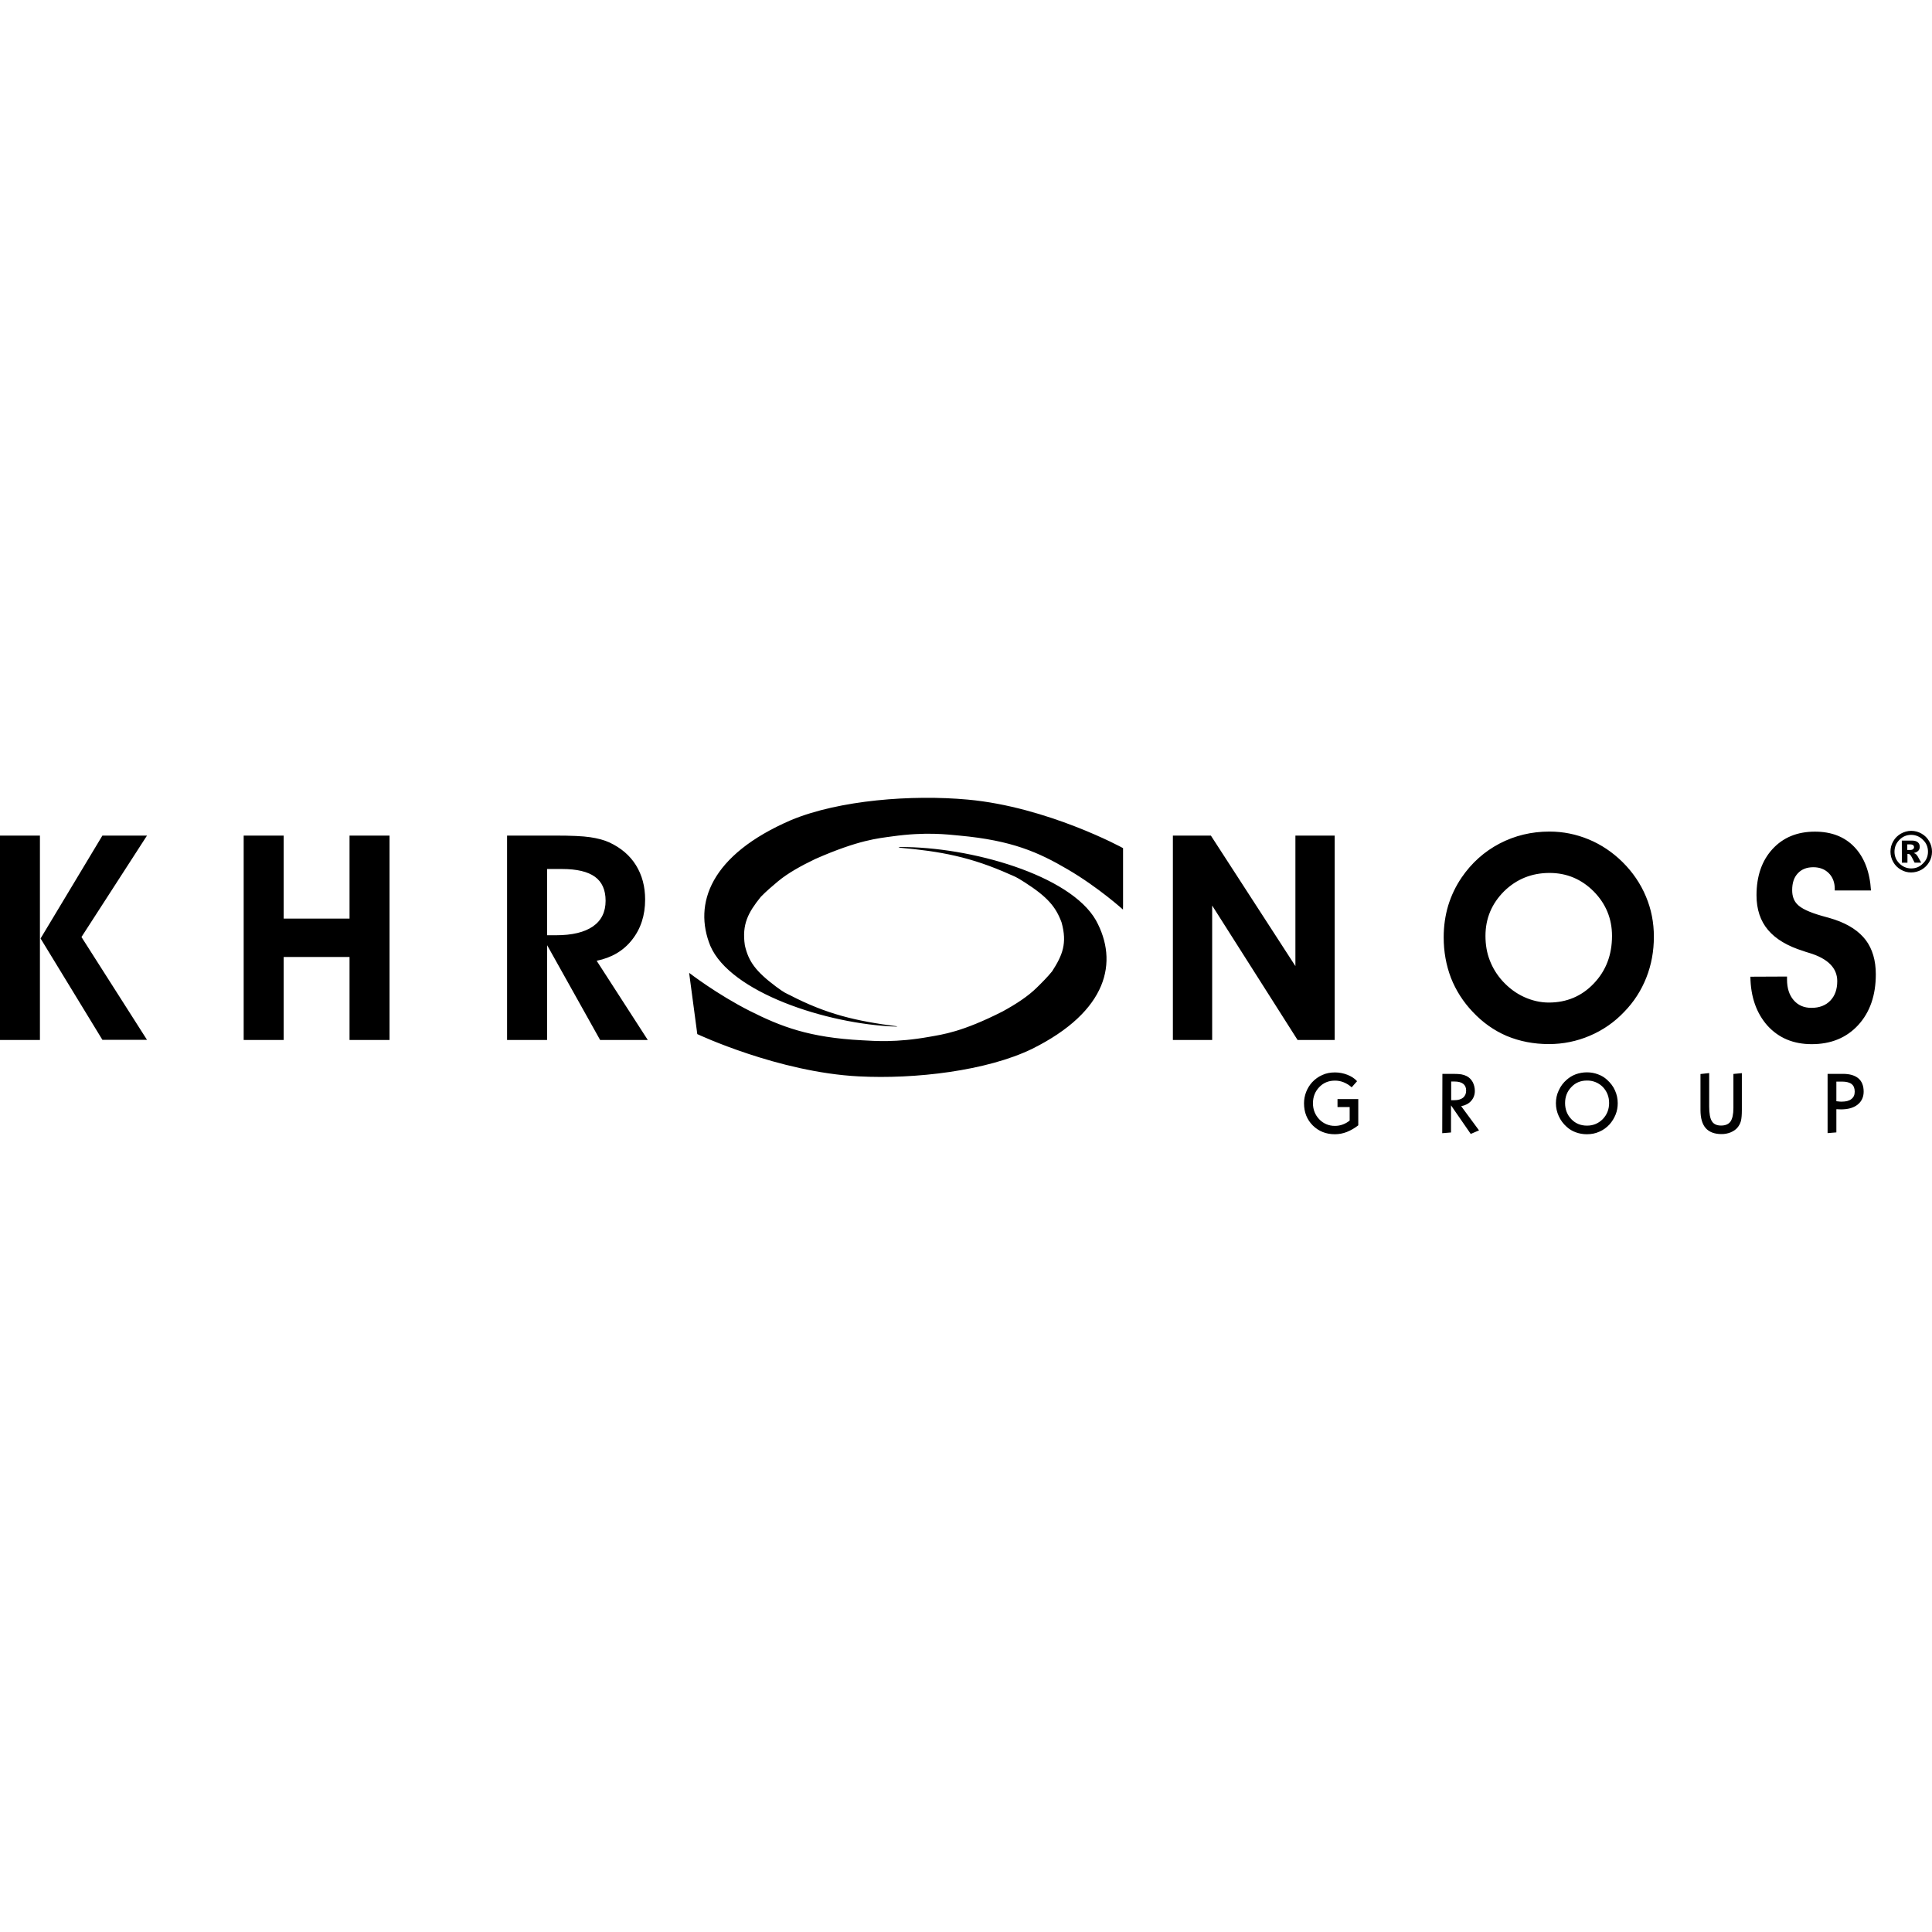
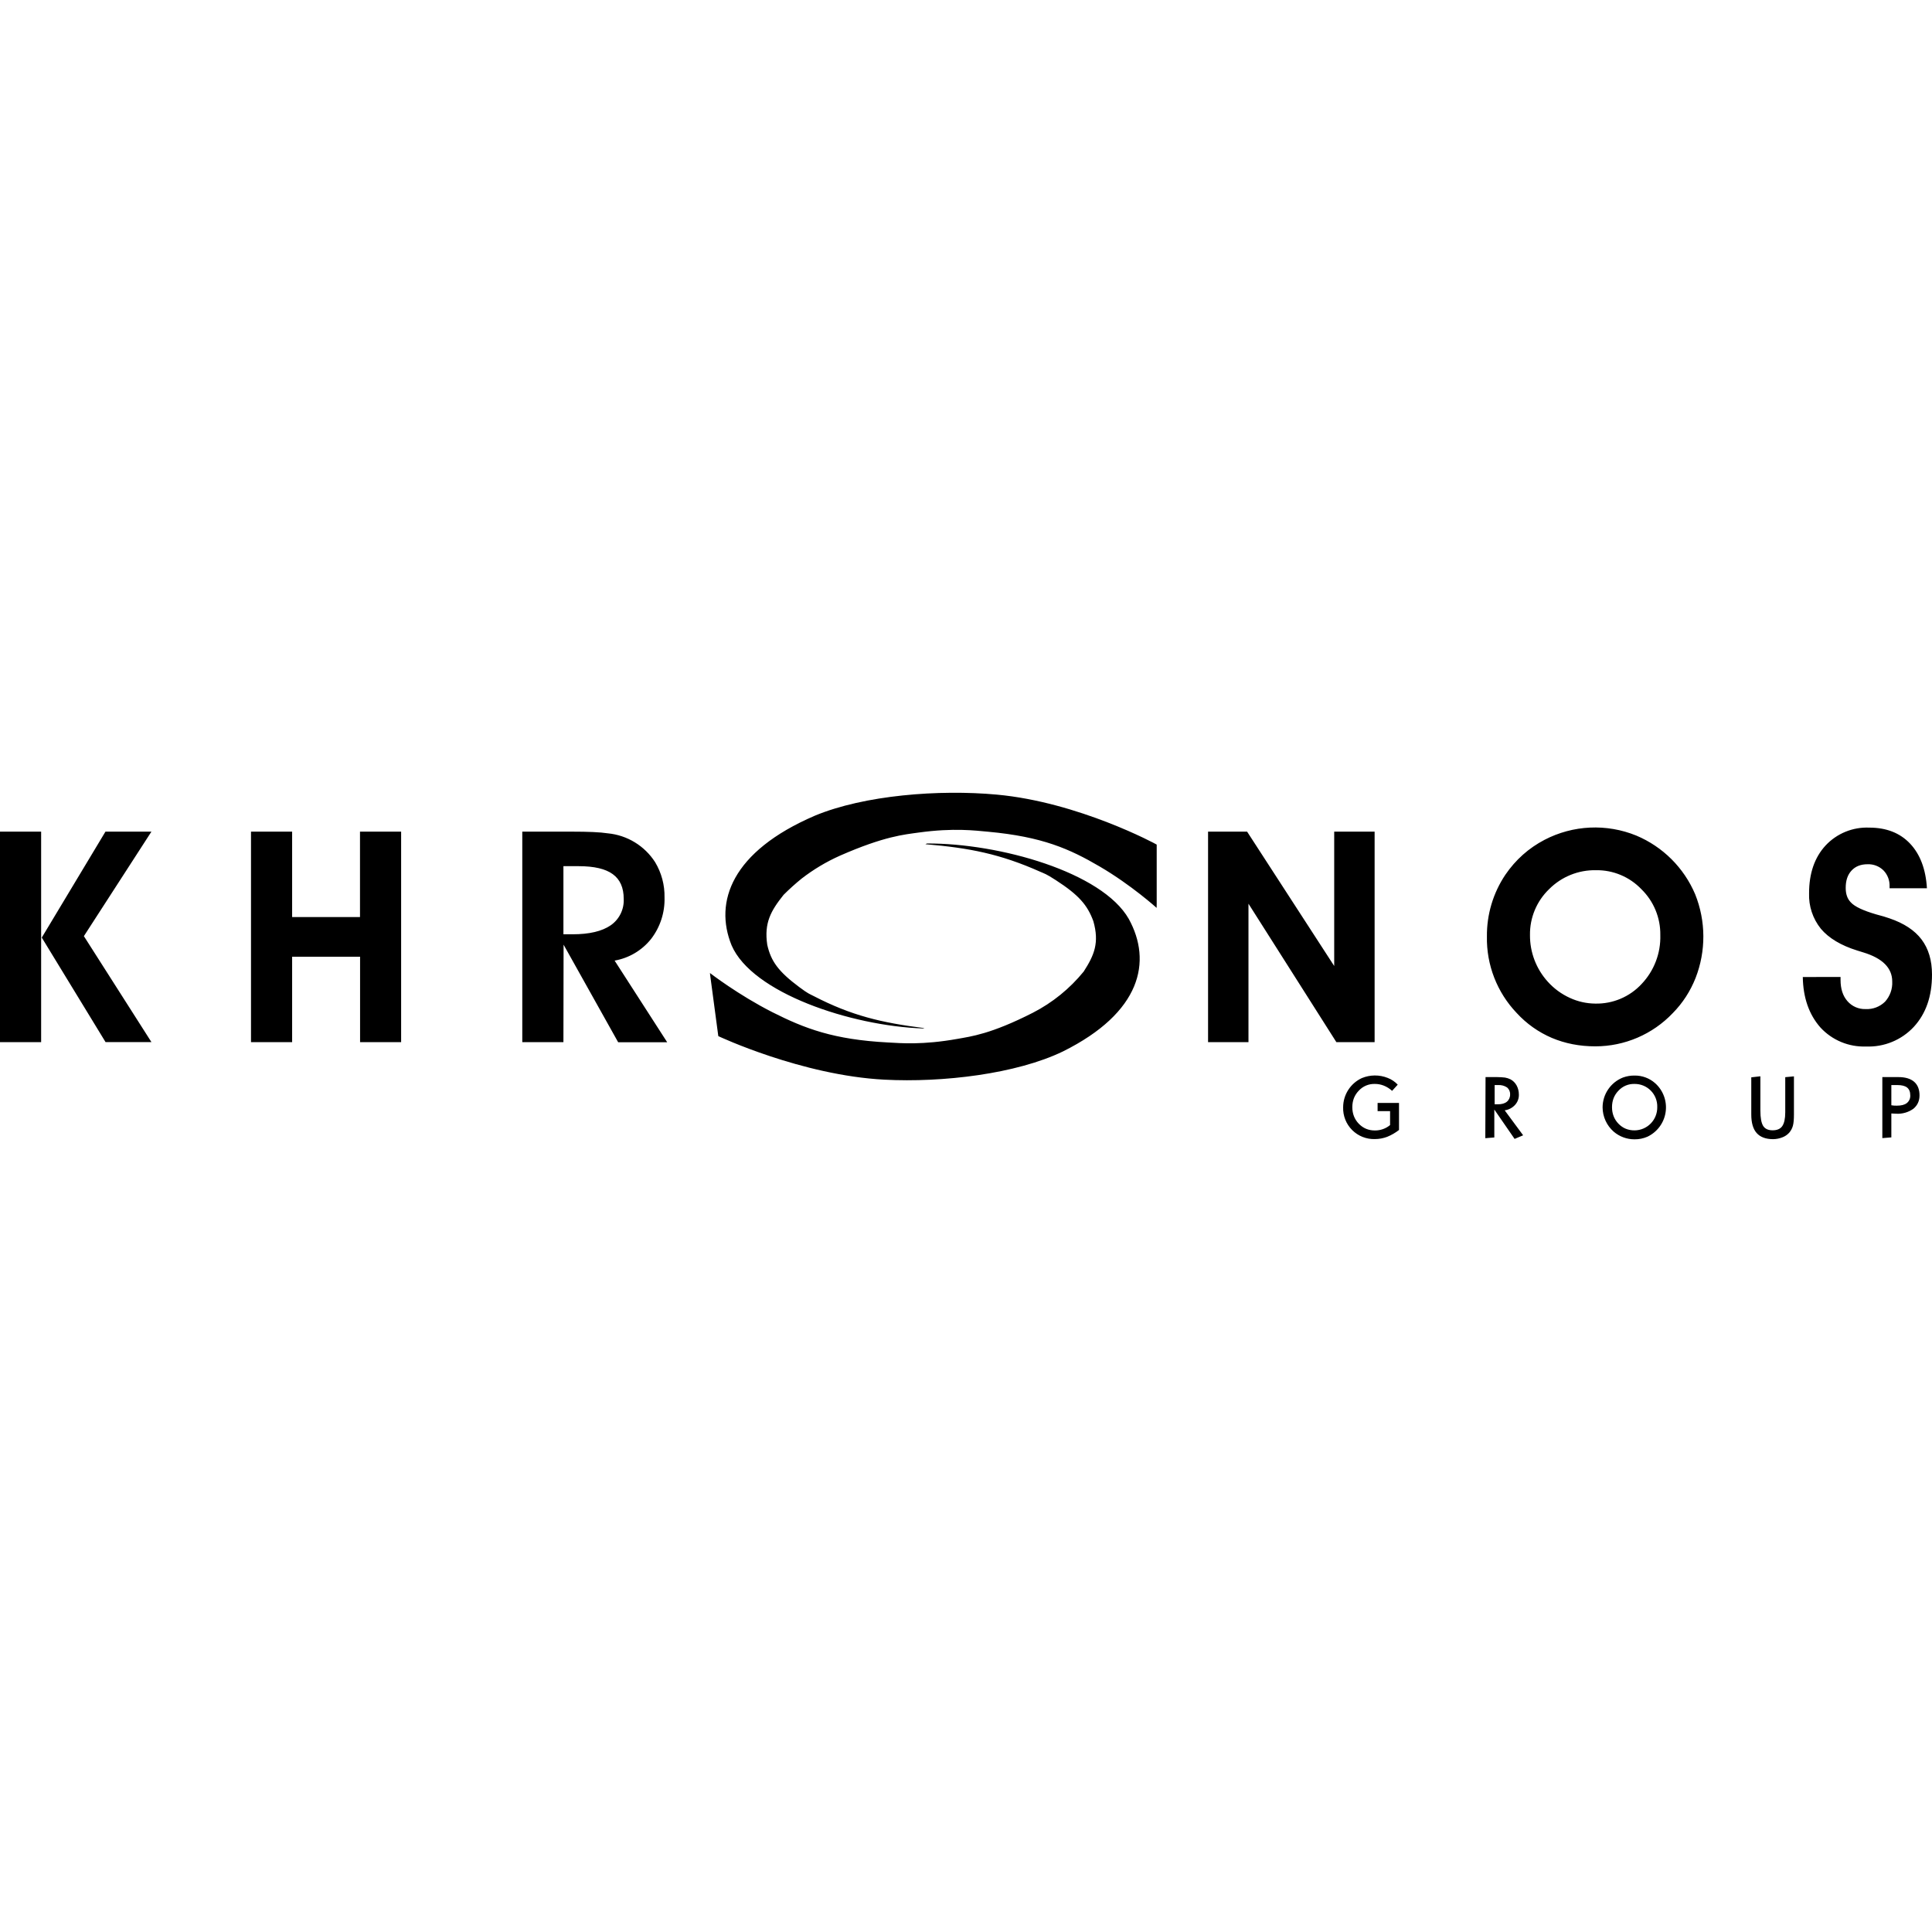
<svg xmlns="http://www.w3.org/2000/svg" role="img" viewBox="0 0 24 24">
-   <path d="M.496 12.919H0V10.38h.496zm.008-1.261.768-1.278h.554l-.814 1.26.814 1.277h-.554zm3.02.23v1.031h-.497V10.38h.497v1.031h.818V10.38h.497v2.539h-.497v-1.031zm3.272 1.031h-.497V10.38h.603c.192 0 .335.006.429.02s.174.035.239.065c.145.068.255.162.33.283s.114.263.114.426c0 .197-.054.363-.162.5-.107.137-.254.223-.44.261l.635.984h-.592l-.658-1.177zm0-1.301h.11c.202 0 .355-.037.46-.11.104-.072.157-.179.157-.318 0-.135-.044-.234-.132-.298s-.224-.097-.41-.097h-.185zm8.262 1.301h-.488V10.38h.472l1.05 1.621V10.38h.488v2.539h-.461l-1.061-1.67zm2.876-1.275c0-.139.019-.271.056-.395.038-.124.093-.239.166-.347.125-.183.283-.324.472-.423.19-.099.396-.149.621-.149.169 0 .331.033.488.098.156.065.295.159.419.281.127.126.224.269.29.427.067.158.099.325.099.499 0 .182-.031.351-.094.51s-.154.301-.274.424c-.122.129-.265.228-.427.297-.161.069-.332.104-.509.104-.189 0-.363-.034-.524-.101q-.238-.102-.423-.3a1.3 1.3 0 0 1-.27-.422c-.06-.158-.09-.325-.09-.503m.519-.018c0 .109.017.211.054.305.036.094.089.18.16.258.078.085.167.151.266.196s.202.069.307.069c.222 0 .409-.079.559-.237.151-.158.226-.355.226-.591 0-.215-.077-.4-.228-.553-.152-.152-.335-.229-.548-.229-.222 0-.411.077-.565.228-.153.153-.231.337-.231.554m3.291.507.455-.002v.037c0 .106.027.192.082.256s.129.096.221.096c.099 0 .177-.03.234-.089.058-.06.087-.14.087-.243 0-.163-.117-.281-.35-.351-.03-.009-.054-.016-.071-.023-.197-.061-.344-.149-.439-.262-.095-.112-.143-.257-.143-.43 0-.238.066-.43.198-.574s.307-.217.528-.217c.205 0 .37.064.491.192.122.128.191.309.205.539h-.45v-.021c0-.08-.026-.146-.074-.194-.049-.049-.113-.074-.192-.074-.082 0-.146.025-.193.076-.048.051-.07.12-.07.208 0 .038.005.07.015.098.01.029.025.054.046.076.048.053.15.101.307.146.07.019.123.034.161.047.174.059.303.145.386.255.082.11.124.252.124.424 0 .262-.073.471-.218.63-.146.159-.339.238-.578.238-.227 0-.409-.076-.549-.229-.138-.155-.21-.359-.213-.609m-4.886 1.298-.067.076a.34.34 0 0 0-.101-.063.28.28 0 0 0-.107-.02c-.078 0-.143.026-.195.081-.052.054-.078.121-.078.2s.027.145.078.199a.262.262 0 0 0 .195.082.27.27 0 0 0 .097-.017c.03-.011.059-.027.086-.049v-.168h-.151v-.099h.258v.326a.57.57 0 0 1-.143.083.41.41 0 0 1-.147.028c-.111 0-.202-.037-.275-.109-.073-.073-.109-.165-.109-.275a.39.39 0 0 1 .1-.261c.037-.04.079-.07.127-.091.047-.022.1-.032.157-.032.053 0 .105.01.154.029s.09.045.121.08m1.06-.091h.139q.059 0 .096.006a.25.25 0 0 1 .067.022c.031.016.056.041.074.073.017.033.027.071.027.111 0 .047-.015.089-.046.124s-.073.056-.124.065l.222.301-.103.044-.245-.355v.337l-.109.009zm.109.095v.232h.039c.046 0 .082-.01.109-.031.025-.022.038-.05.038-.088s-.012-.065-.036-.084-.06-.029-.108-.029zm1.687-.114q.072 0 .135.024c.043.015.082.038.114.068.043.039.077.082.099.133.023.05.034.104.034.159 0 .047-.008.095-.026.14a.43.43 0 0 1-.075.122c-.037.04-.078.07-.127.091-.047.022-.1.032-.157.032a.4.4 0 0 1-.136-.024.33.33 0 0 1-.113-.068.39.39 0 0 1-.099-.134.38.38 0 0 1-.035-.159c0-.055.011-.109.035-.159a.38.38 0 0 1 .099-.133c.033-.029.07-.052.113-.068.045-.016.09-.024.139-.024m0 .102c-.078 0-.143.026-.194.081-.053.054-.078.121-.078.199 0 .079.026.146.078.2s.116.08.195.08c.078 0 .142-.028.195-.081.052-.054.079-.121.079-.2s-.027-.145-.078-.199a.27.27 0 0 0-.197-.08m1.518-.093v.414c0 .087.011.149.034.185.022.035.06.053.114.053s.093-.017.117-.05c.023-.034.036-.089.036-.167v-.424l.105-.01v.459c0 .059-.004.105-.012.137a.22.22 0 0 1-.044.082c-.02.024-.049.043-.084.058a.3.3 0 0 1-.112.021c-.087 0-.154-.025-.197-.074s-.065-.124-.065-.224v-.448zm1.471.01h.193c.082 0 .146.019.19.056.044.038.065.093.065.165 0 .067-.025.121-.075.161s-.119.059-.207.059c-.011 0-.03-.001-.055-.002h-.002v.288l-.109.009zm.109.096v.244l.03.003c.011.002.022.002.036.002.053 0 .093-.01.12-.032.028-.021.042-.051.042-.092 0-.043-.013-.074-.038-.094s-.065-.031-.119-.031zm-11.68-.683c-.871-.031-2.061-.428-2.308-1.003-.213-.522-.001-1.13 1.004-1.563.597-.248 1.499-.318 2.195-.254.987.09 1.927.6 1.928.603v.715l-.001.048s-.306-.277-.688-.5c-.36-.211-.69-.359-1.344-.419-.153-.014-.414-.049-.836.01-.171.024-.411.042-.953.28-.175.084-.337.173-.463.277-.065.054-.154.13-.216.195-.155.193-.236.339-.197.602.045.198.133.322.387.512.11.082.123.081.172.106.455.236.818.322 1.337.388zm.048-2.231c.873-.004 2.112.346 2.434.91.282.513.152 1.128-.794 1.598-.561.272-1.452.378-2.154.341-.997-.051-2.002-.524-2.004-.525l-.095-.713-.006-.048s.342.265.753.473c.388.195.736.331 1.397.365.154.008.418.031.832-.043.167-.03.405-.058.913-.316.164-.09.313-.186.423-.295.058-.056.137-.136.191-.203.128-.199.19-.347.117-.608-.072-.195-.176-.316-.454-.495-.121-.078-.133-.076-.186-.1-.485-.217-.859-.288-1.386-.334zM24 10.58c0 .046-.011.089-.035.129a.257.257 0 0 1-.094.094.265.265 0 0 1-.129.035.243.243 0 0 1-.129-.035.243.243 0 0 1-.094-.094.255.255 0 0 1-.035-.129c0-.047.011-.089.035-.13.022-.04.055-.071.094-.094.04-.022.082-.035.129-.035.046 0 .089.012.129.035s.071.054.094.094c.024.041.035.084.035.13m-.05 0c0-.058-.02-.107-.062-.147a.203.203 0 0 0-.146-.062c-.058 0-.107.021-.147.062-.04.04-.061.09-.061.147 0 .056.02.106.061.146.04.04.09.062.147.062s.106-.02.146-.062c.042-.04.062-.089.062-.146m-.325-.138h.123c.035 0 .06.007.076.021s.024.033.024.056c0 .019-.006.035-.017.048-.013.014-.032.024-.057.029.01.004.019.009.024.012a.14.14 0 0 1 .023.028c0 .001.015.028.045.08h-.082c-.026-.052-.043-.084-.052-.094s-.018-.015-.028-.015c-.002 0-.005 0-.009.001v.109h-.069zm.068.117h.03c.02 0 .034-.003.041-.01a.031.031 0 0 0 .013-.025.034.034 0 0 0-.011-.025c-.008-.006-.022-.01-.041-.01h-.032z" />
+   <path d="M.511 12.946H0v-2.615h.511v2.615zm.008-1.299l.791-1.316h.571l-.839 1.298.839 1.316h-.57l-.792-1.298zm3.11.238v1.061h-.511v-2.615h.511v1.061h.843v-1.061h.511v2.615h-.51v-1.061h-.844zm3.37 1.061h-.511v-2.615h.621c.198 0 .345.006.442.021a.787.787 0 0 1 .587.358.82.82 0 0 1 .117.439.806.806 0 0 1-.167.515.743.743 0 0 1-.453.269l.653 1.014h-.609l-.678-1.212-.002 1.211zm0-1.34h.114c.208 0 .365-.037.474-.112a.377.377 0 0 0 .161-.328c0-.139-.045-.241-.136-.307-.09-.066-.231-.099-.422-.099h-.191v.846zm8.51 1.34h-.502v-2.615h.485L16.574 12v-1.669h.502v2.615h-.475l-1.092-1.72v1.72zm2.962-1.313a1.353 1.353 0 0 1 .228-.765c.129-.189.292-.333.487-.435a1.358 1.358 0 0 1 1.141-.053 1.37 1.37 0 0 1 .731.729 1.413 1.413 0 0 1 .005 1.04c-.065.164-.159.31-.283.436a1.327 1.327 0 0 1-.963.413c-.195 0-.374-.035-.54-.105a1.27 1.27 0 0 1-.436-.309 1.34 1.34 0 0 1-.37-.951zm.535-.018a.854.854 0 0 0 .221.58.83.83 0 0 0 .274.201.765.765 0 0 0 .316.071.762.762 0 0 0 .576-.244.847.847 0 0 0 .232-.608.78.78 0 0 0-.235-.569.764.764 0 0 0-.564-.236.799.799 0 0 0-.582.235.775.775 0 0 0-.238.57zm3.389.522l.469-.001v.037c0 .11.028.198.085.263a.286.286 0 0 0 .227.099.32.32 0 0 0 .241-.092.347.347 0 0 0 .089-.25c0-.168-.12-.289-.36-.362a1.981 1.981 0 0 1-.074-.023c-.203-.063-.354-.154-.452-.27a.665.665 0 0 1-.147-.443c0-.245.068-.443.204-.591a.702.702 0 0 1 .544-.223c.212 0 .381.066.506.198s.196.318.21.555h-.464v-.022a.271.271 0 0 0-.076-.2.268.268 0 0 0-.198-.076c-.084 0-.15.026-.199.079s-.072.124-.072.214c0 .039.005.072.015.101.01.03.026.056.048.079.049.054.155.103.316.15.072.019.127.035.165.049.179.061.312.148.398.262s.13.259.13.436c0 .27-.075.485-.225.649a.768.768 0 0 1-.595.245.733.733 0 0 1-.566-.236c-.141-.16-.215-.369-.219-.627zm-5.032 1.337l-.07.077a.334.334 0 0 0-.103-.065.292.292 0 0 0-.111-.021.26.26 0 0 0-.2.084c-.054.056-.08.124-.08.205s.027.15.08.205c.054.056.12.084.2.084a.29.29 0 0 0 .189-.067v-.173h-.155v-.102h.266v.336a.619.619 0 0 1-.147.085.436.436 0 0 1-.152.028.383.383 0 0 1-.395-.395.4.4 0 0 1 .233-.363.428.428 0 0 1 .32-.002.332.332 0 0 1 .125.084zm1.091-.094h.143a.83.83 0 0 1 .099.006.247.247 0 0 1 .068.022c.032.017.058.043.076.076s.028.072.028.114a.182.182 0 0 1-.048.128.213.213 0 0 1-.128.067l.229.31-.106.045-.252-.365v.347l-.112.009.003-.759zm.113.1v.238h.04c.048 0 .085-.01.112-.032a.112.112 0 0 0 .04-.09.106.106 0 0 0-.037-.087.181.181 0 0 0-.111-.03h-.044v.001zm1.738-.119a.377.377 0 0 1 .256.095.403.403 0 0 1-.097.665.39.39 0 0 1-.161.032.395.395 0 0 1-.257-.095.404.404 0 0 1-.138-.302.4.4 0 0 1 .254-.371.402.402 0 0 1 .143-.024zm0 .104a.26.26 0 0 0-.2.084c-.054.056-.08.124-.08.205s.027.15.08.205c.054.056.12.083.201.083a.284.284 0 0 0 .281-.289.279.279 0 0 0-.282-.288zm1.563-.095v.426c0 .09.012.154.035.191.023.036.062.054.117.054s.096-.017.12-.052.037-.092.037-.172v-.436l.108-.01v.473c0 .061-.004.108-.013.141s-.025.061-.045.085a.216.216 0 0 1-.087.059.318.318 0 0 1-.115.022c-.09 0-.159-.026-.203-.076-.045-.05-.067-.128-.067-.231v-.461l.113-.013zm1.515.01h.199c.085 0 .151.019.196.058.045.039.067.096.067.169 0 .07-.026.125-.077.167a.335.335 0 0 1-.213.061.832.832 0 0 1-.057-.003h-.003v.297l-.112.009v-.758zm.112.1v.25l.031.004a.433.433 0 0 0 .037.001c.054 0 .096-.01.124-.032a.114.114 0 0 0 .043-.096c0-.044-.013-.076-.039-.097-.026-.021-.067-.031-.123-.031h-.073v.001zm-12.03-.704c-.897-.032-2.123-.442-2.377-1.033-.219-.538-.001-1.165 1.034-1.61.615-.256 1.544-.328 2.261-.262 1.016.093 1.985.618 1.986.621v.737l-.001.049s-.315-.285-.709-.515c-.371-.217-.71-.369-1.384-.431-.158-.014-.426-.05-.861.01-.176.025-.423.043-.981.288a2.342 2.342 0 0 0-.476.285 2.953 2.953 0 0 0-.223.201c-.159.199-.243.349-.203.62.046.204.137.332.399.527.114.085.127.084.177.11.469.243.843.332 1.378.399m.03-2.294c.9-.004 2.176.356 2.507.937.291.528.156 1.162-.817 1.646-.578.28-1.496.389-2.219.351-1.026-.053-2.062-.54-2.063-.541l-.098-.735-.006-.049s.352.272.776.487c.399.201.758.341 1.438.376.159.009.431.032.857-.044.172-.031.417-.059.94-.325a1.98 1.98 0 0 0 .632-.512c.132-.205.196-.358.12-.626-.074-.201-.181-.325-.467-.51-.124-.08-.137-.079-.191-.103-.5-.223-.884-.297-1.428-.343" />
</svg>
